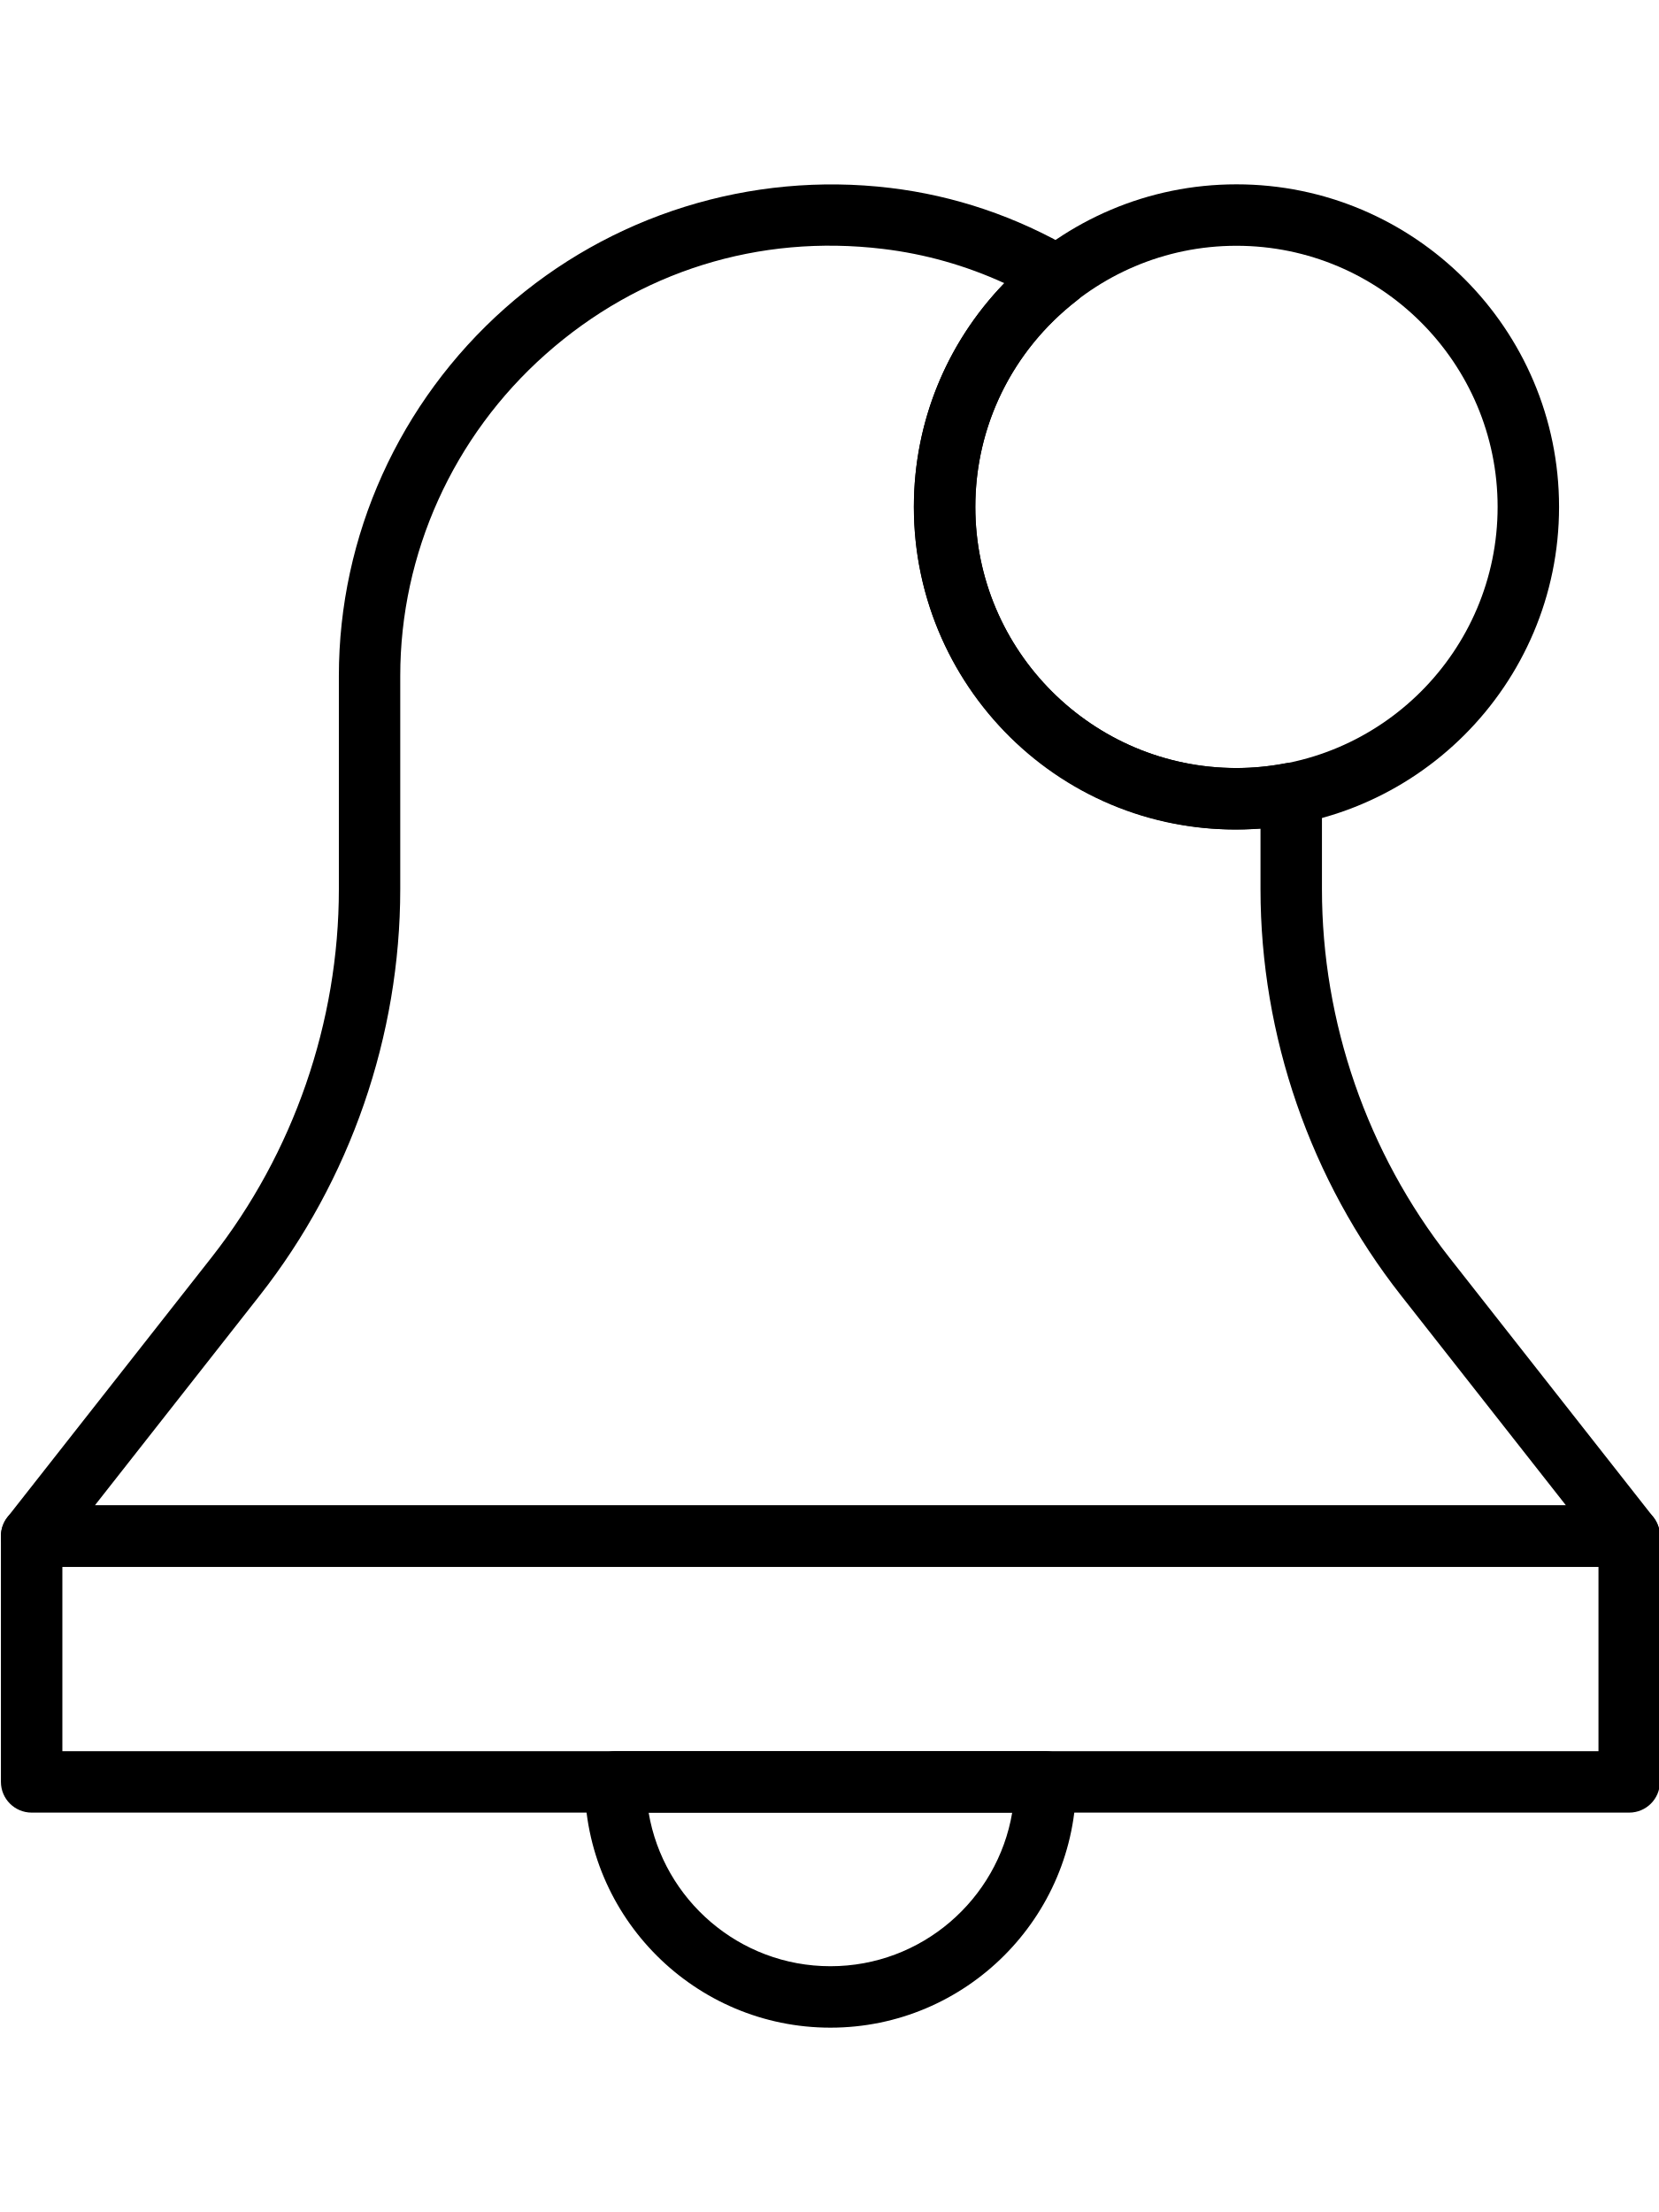
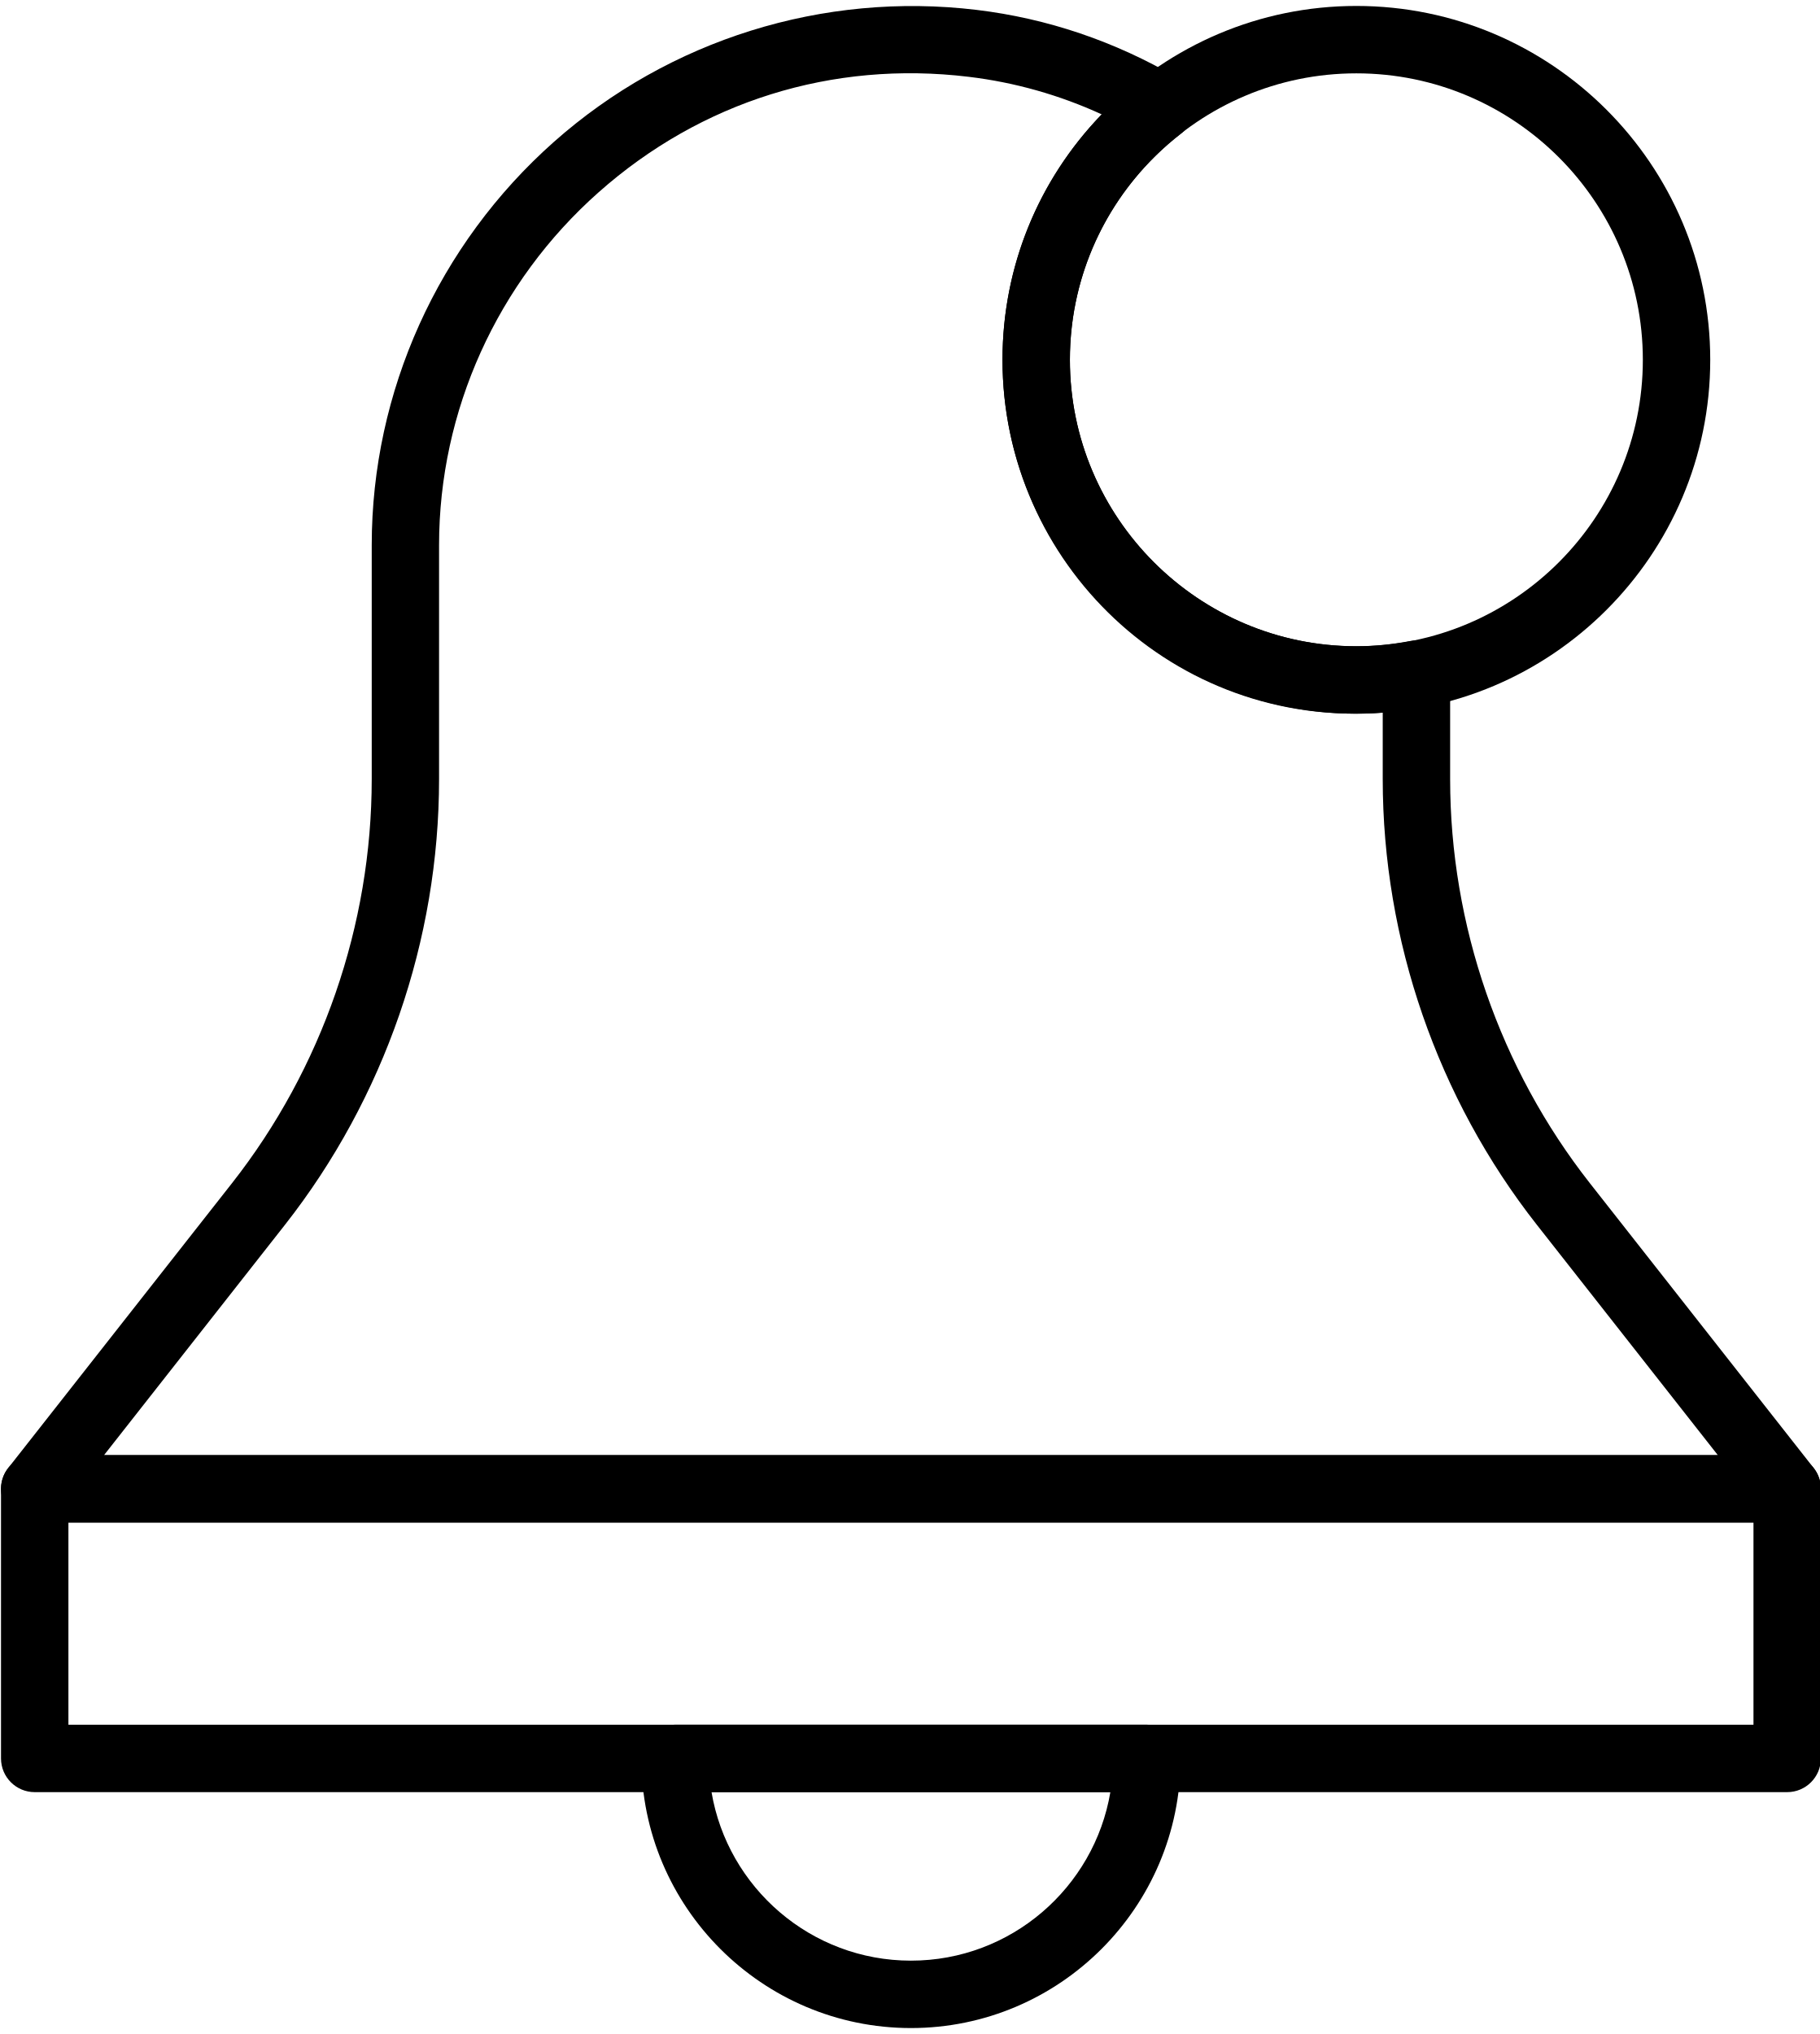
- <svg xmlns="http://www.w3.org/2000/svg" id="Layer_1" enable-background="new 0 0 54 60" height="40" viewBox="0 0 54 60" width="30">
+ <svg xmlns="http://www.w3.org/2000/svg" id="Layer_1" enable-background="new 0 0 54 60" height="19" viewBox="0 0 54 60" width="17">
  <path d="m53.03 53h-52c-.552 0-1-.448-1-1v-8c0-.552.448-1 1-1h52c.552 0 1 .448 1 1v8c0 .552-.448 1-1 1zm-51-2h50v-6h-50z" />
  <path d="m27.03 60c-4.411 0-8-3.589-8-8 0-.552.448-1 1-1h14c.552 0 1 .448 1 1 0 4.411-3.589 8-8 8zm-5.917-7c.478 2.834 2.949 5 5.917 5s5.439-2.166 5.917-5z" />
  <path d="m40.247 21c-5.79 0-10.5-4.71-10.5-10.5s4.71-10.5 10.5-10.5 10.5 4.71 10.5 10.5-4.711 10.5-10.5 10.5zm0-19c-4.687 0-8.5 3.813-8.5 8.5s3.813 8.5 8.5 8.5 8.5-3.813 8.5-8.5-3.813-8.5-8.5-8.5z" />
  <path d="m53.03 45h-52c-.383 0-.732-.219-.899-.563s-.124-.754.113-1.055l6.639-8.45c2.674-3.404 4.147-7.662 4.147-11.99v-6.942c0-4.558 1.97-8.918 5.404-11.965 3.423-3.037 7.996-4.464 12.544-3.918 2.096.252 4.101.931 5.959 2.017.287.167.472.466.493.798.022.332-.122.652-.384.855-2.097 1.627-3.3 4.074-3.3 6.712 0 4.687 3.813 8.5 8.5 8.5.517 0 1.054-.052 1.597-.155.293-.056.595.022.824.212s.362.473.362.771v3.115c0 4.328 1.473 8.586 4.147 11.99l6.64 8.45c.236.301.28.71.113 1.055s-.516.563-.899.563zm-49.943-2h47.885l-5.369-6.833c-2.95-3.754-4.574-8.452-4.574-13.226v-1.973c-6.184.475-11.284-4.422-11.283-10.469 0-2.752 1.058-5.335 2.945-7.282-1.26-.577-2.584-.951-3.952-1.115-4.042-.488-7.939.732-10.979 3.429-3.008 2.667-4.732 6.483-4.732 10.469v6.942c0 4.774-1.625 9.471-4.574 13.226z" />
</svg>
